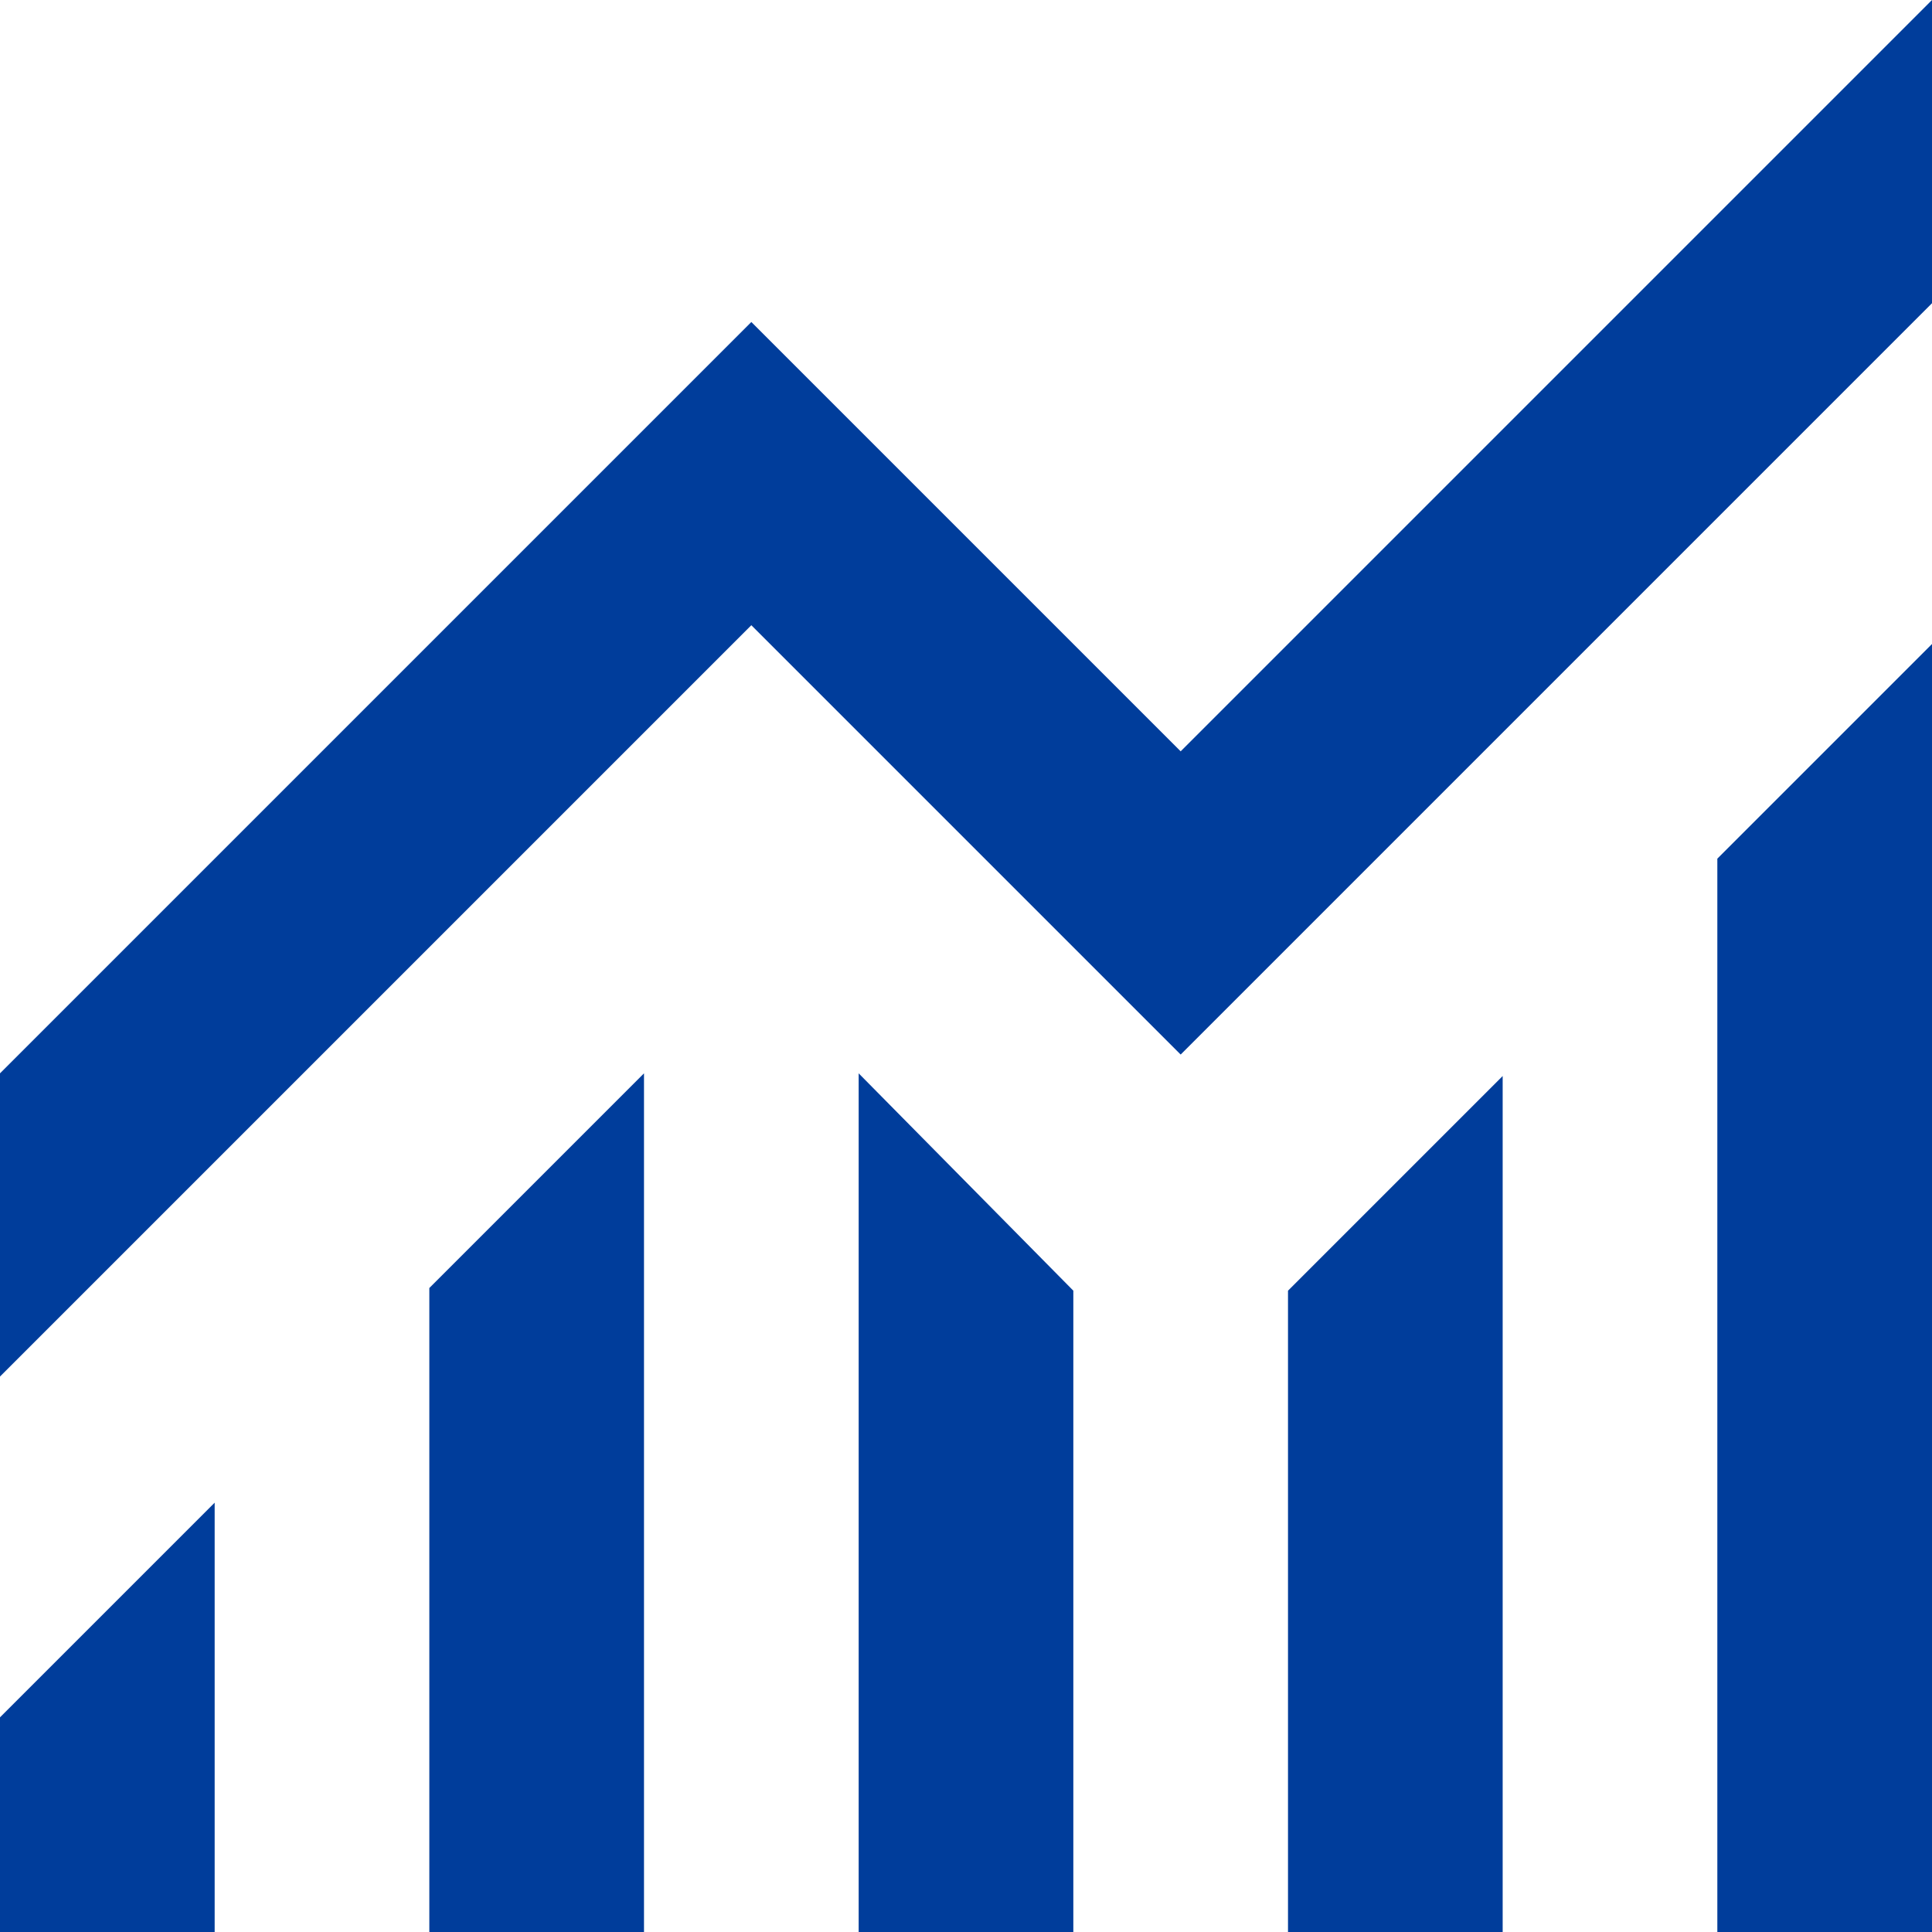
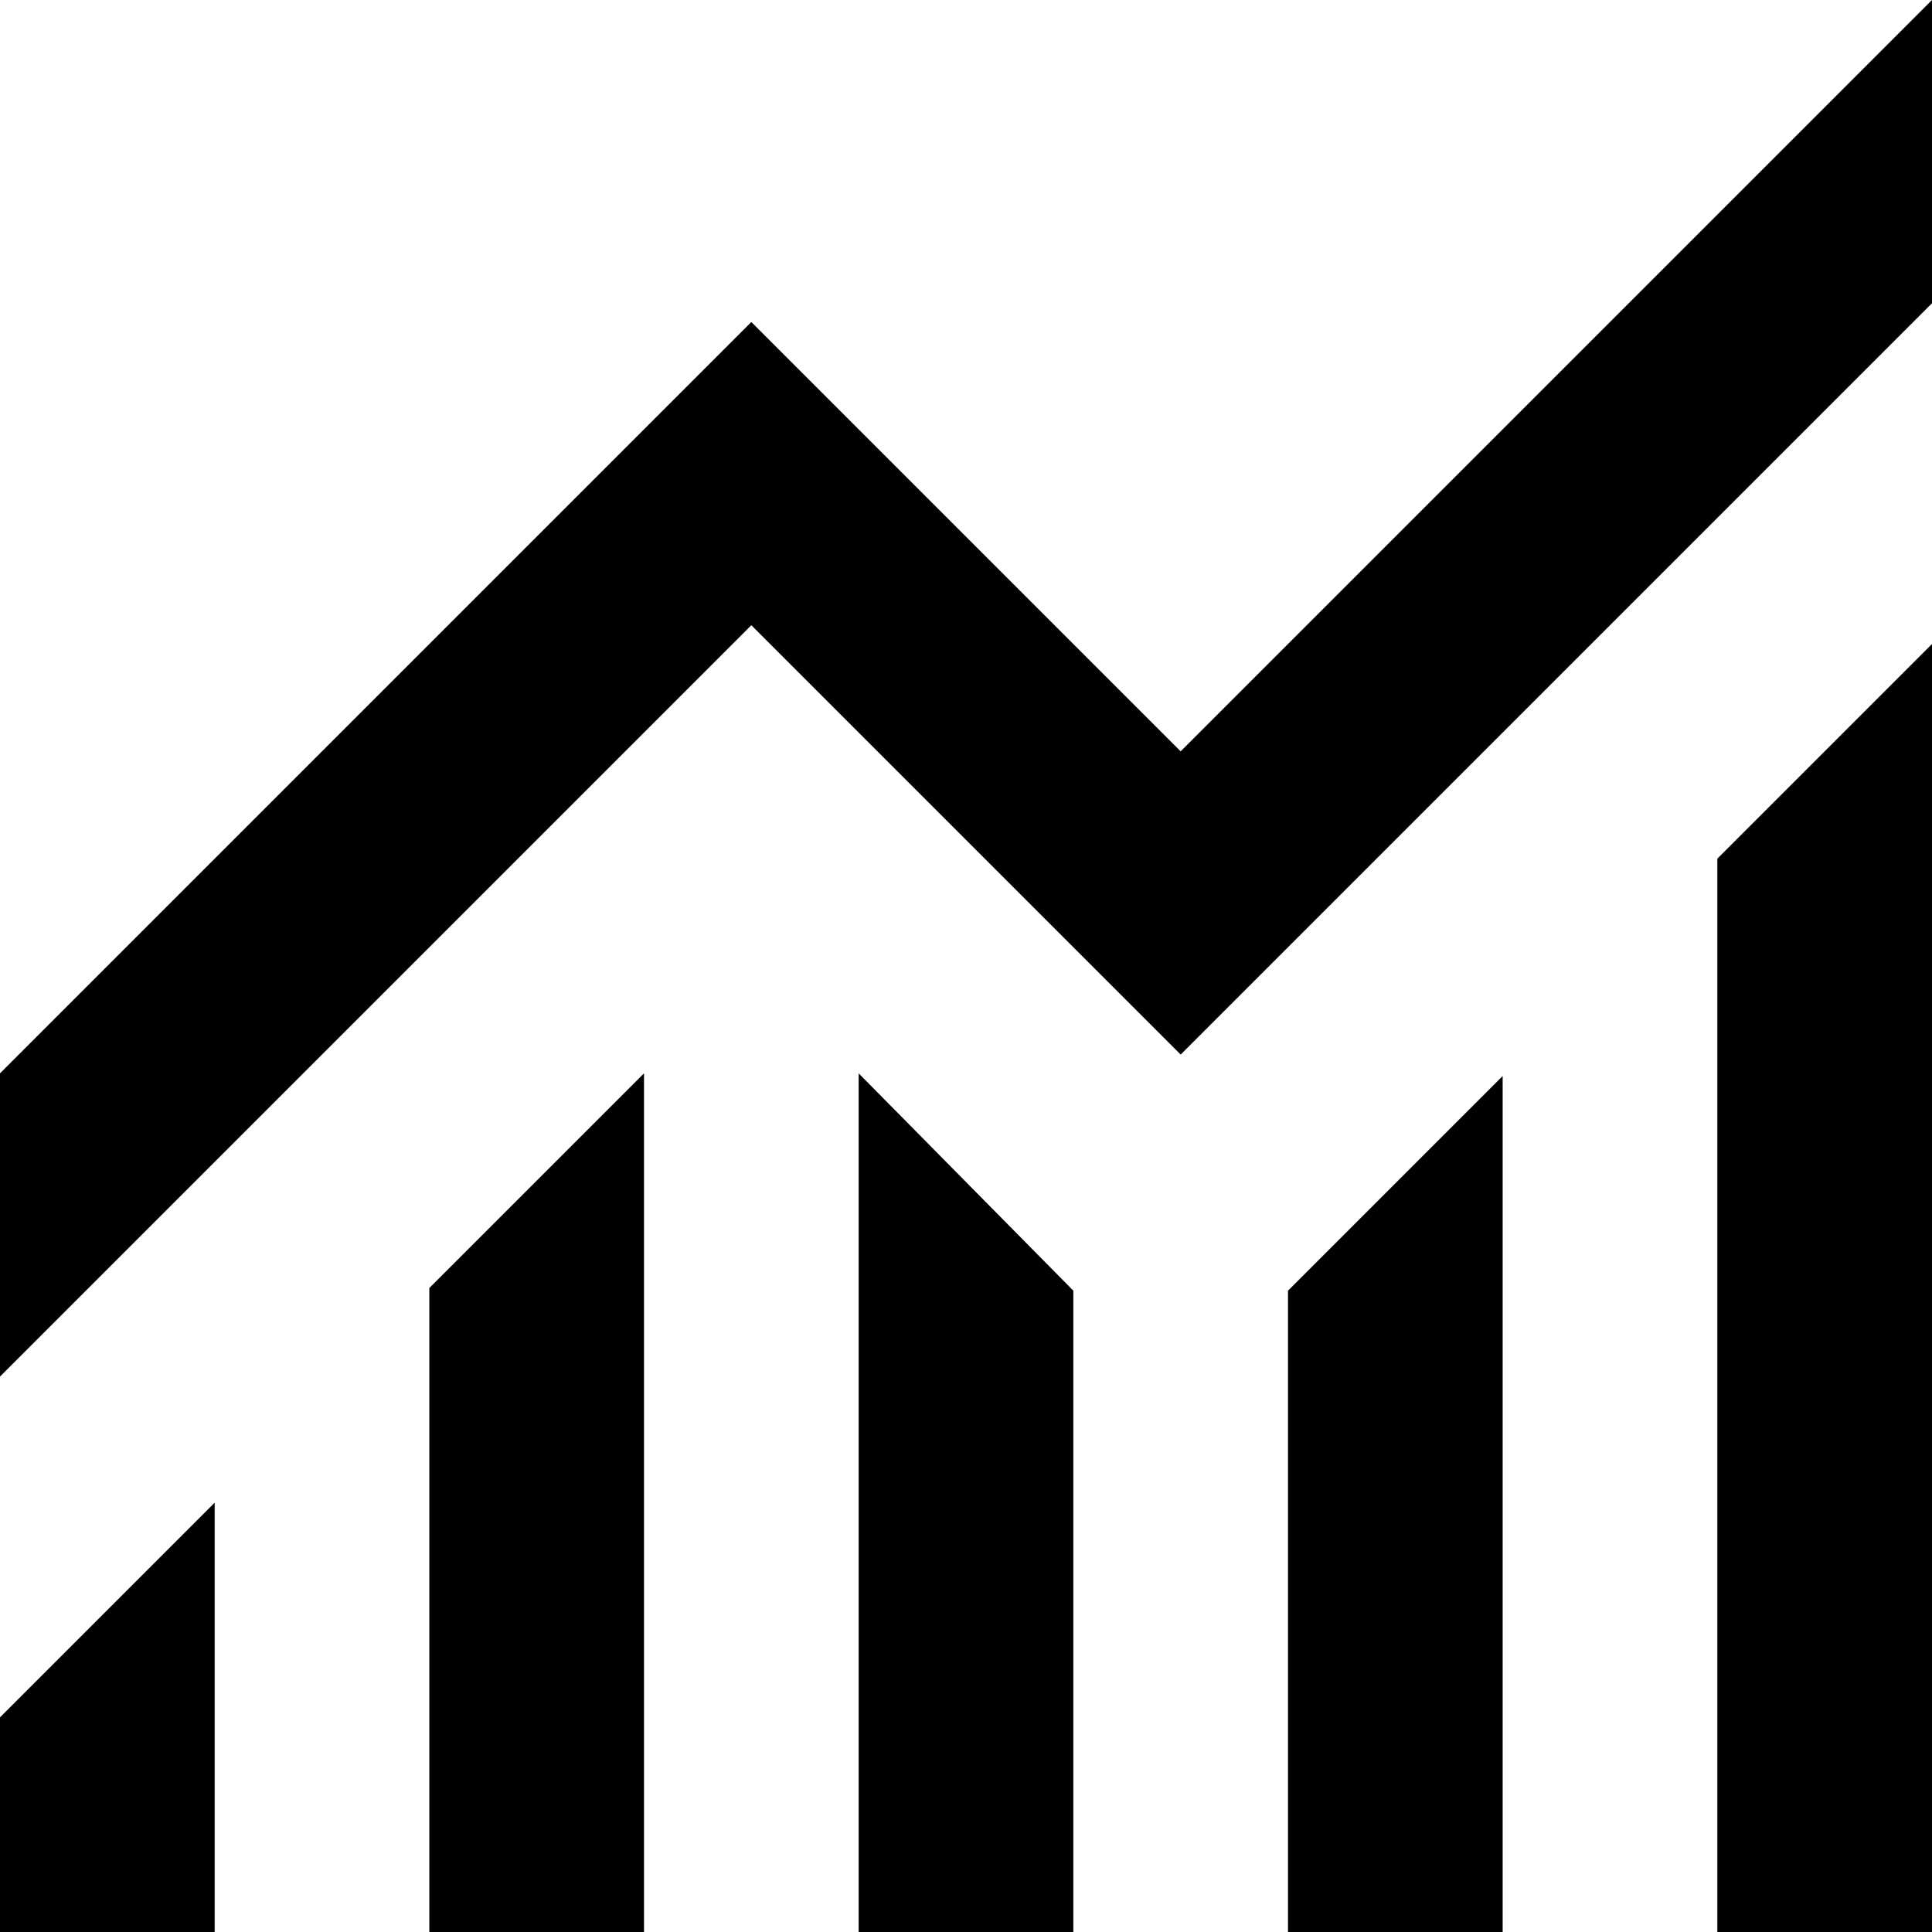
<svg xmlns="http://www.w3.org/2000/svg" width="18" height="18" viewBox="0 0 18 18" fill="none">
-   <path d="M0 18V16L2 14V18H0ZM4 18V12L6 10V18H4ZM8 18V10L10 12.025V18H8ZM12 18V12.025L14 10.025V18H12ZM16 18V8L18 6V18H16ZM0 12.825V10L7 3L11 7L18 0V2.825L11 9.825L7 5.825L0 12.825Z" fill="#003D9B" />
+   <path d="M0 18V16L2 14V18H0ZM4 18V12L6 10V18H4ZM8 18V10L10 12.025V18H8ZM12 18V12.025L14 10.025V18H12ZM16 18V8L18 6V18H16ZM0 12.825V10L7 3L11 7L18 0V2.825L11 9.825L7 5.825L0 12.825Z" fill="currentColor" />
</svg>
